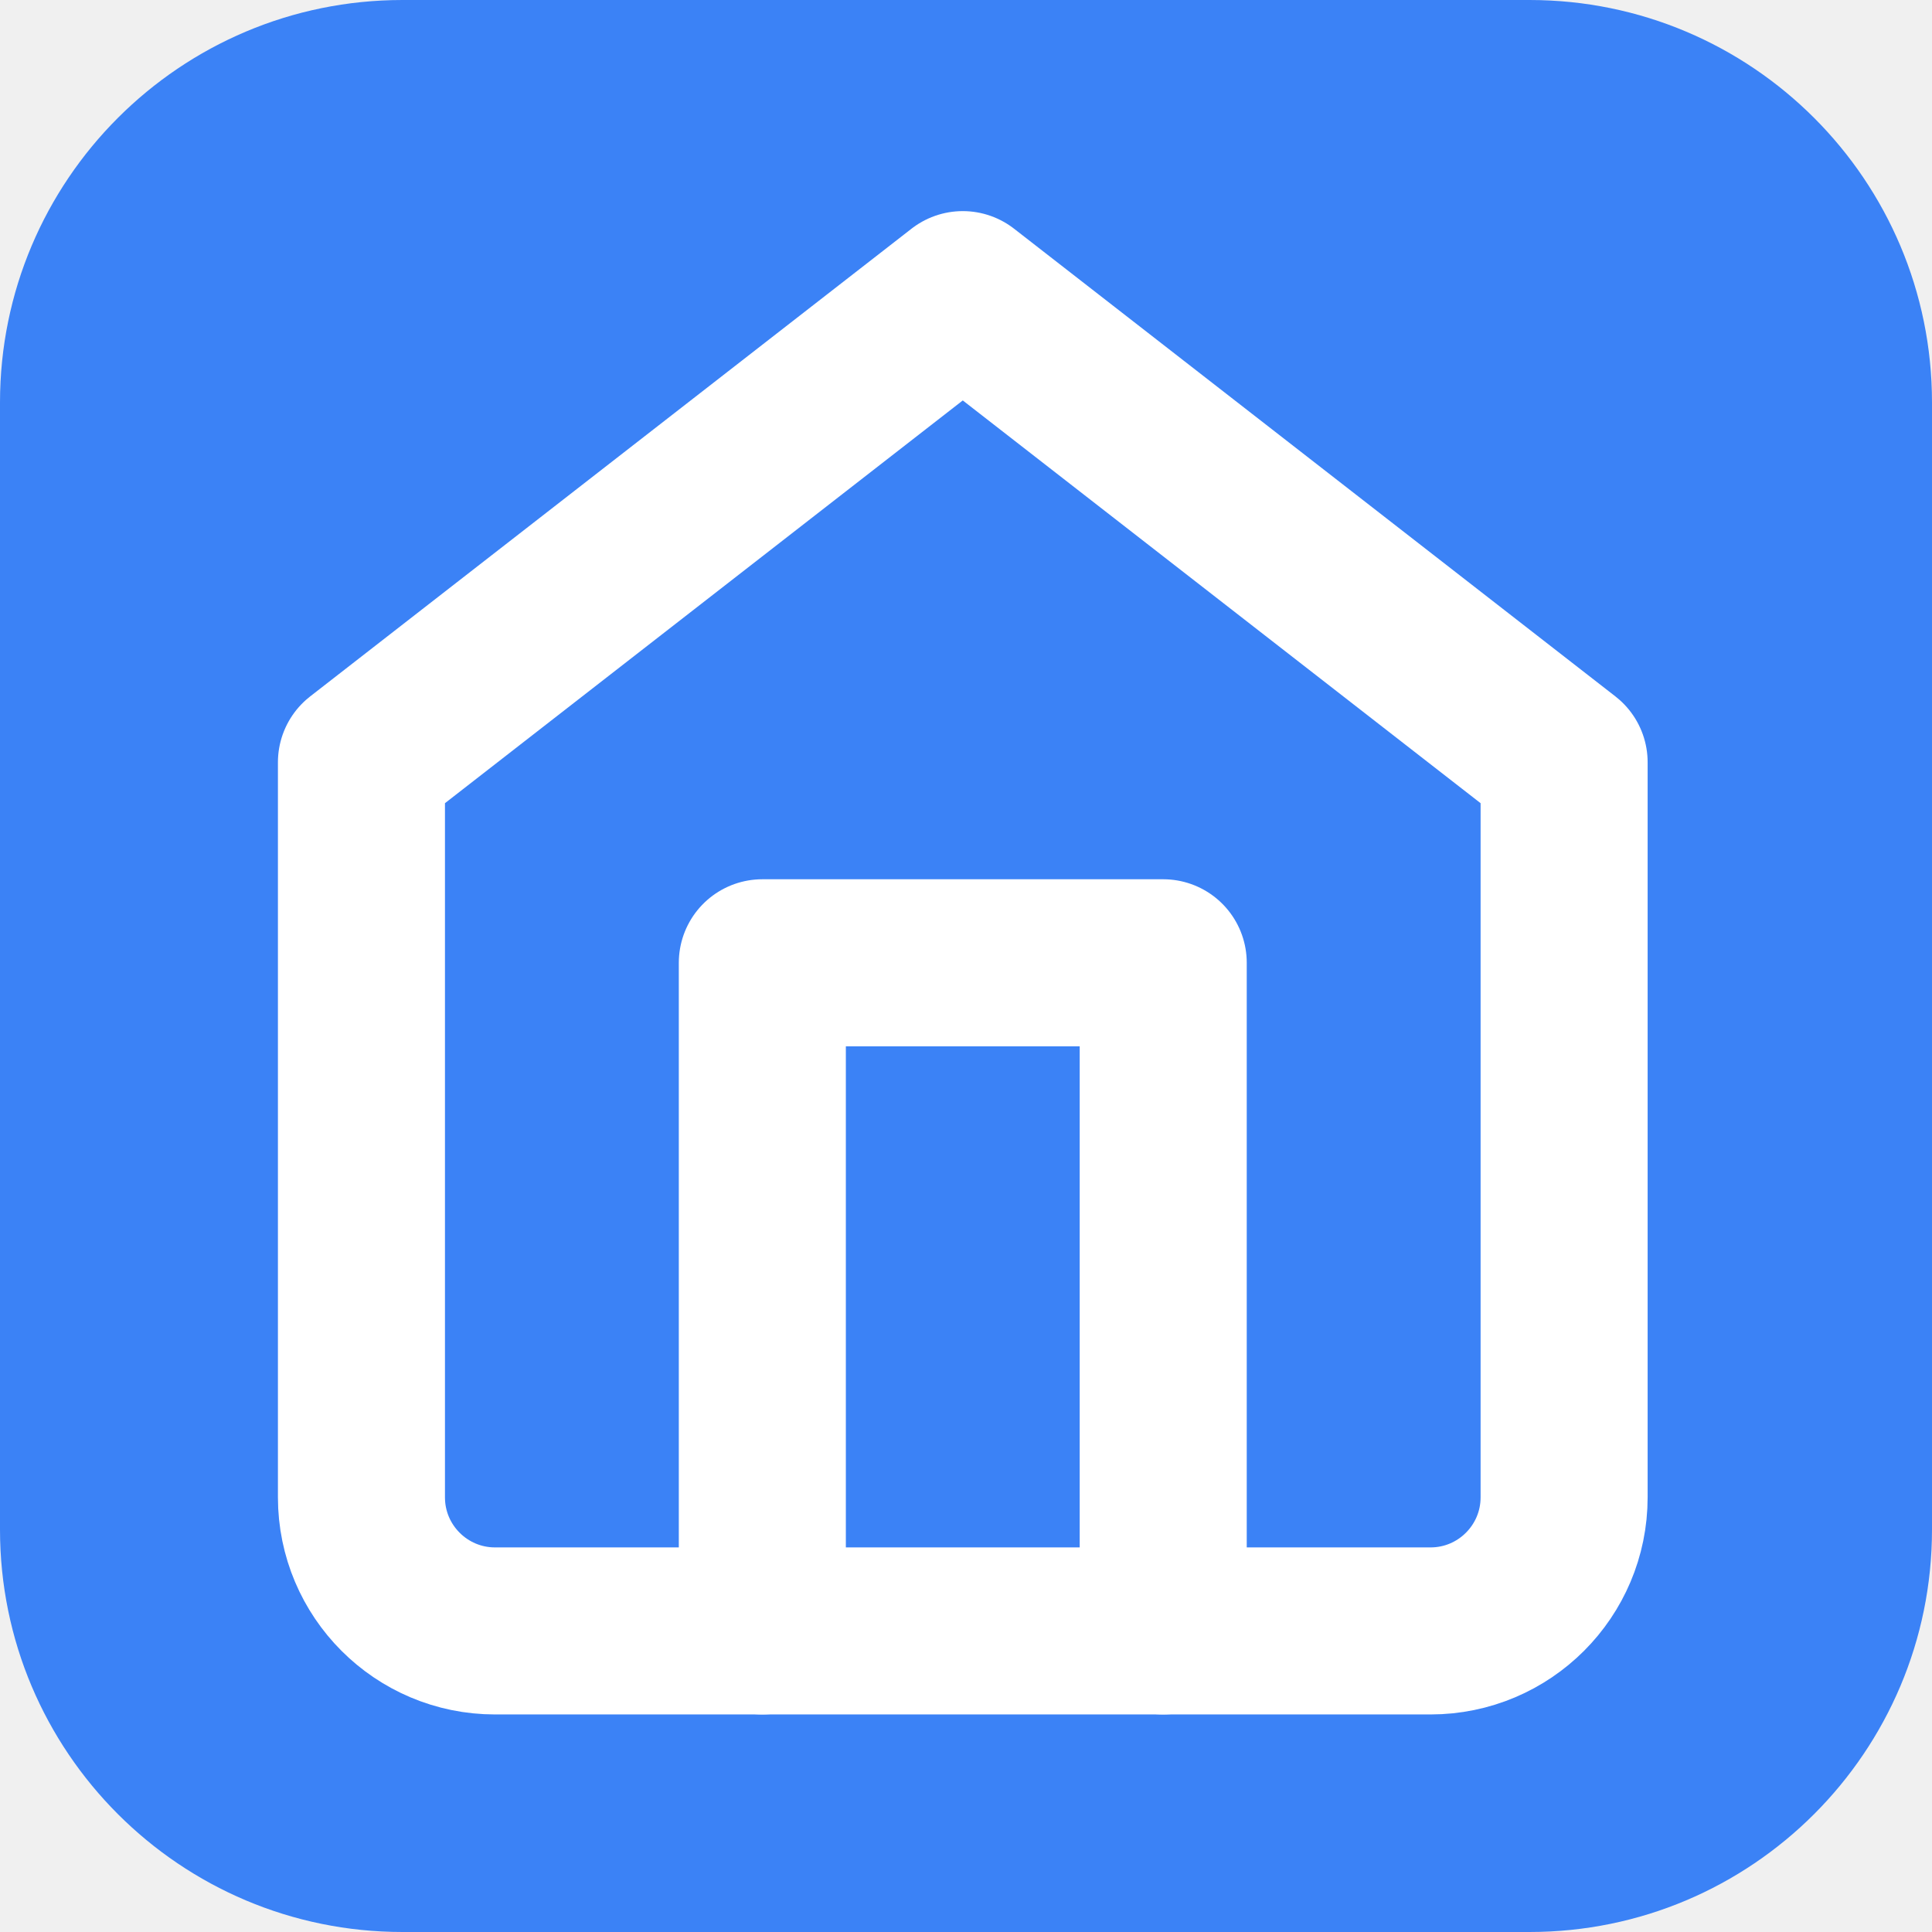
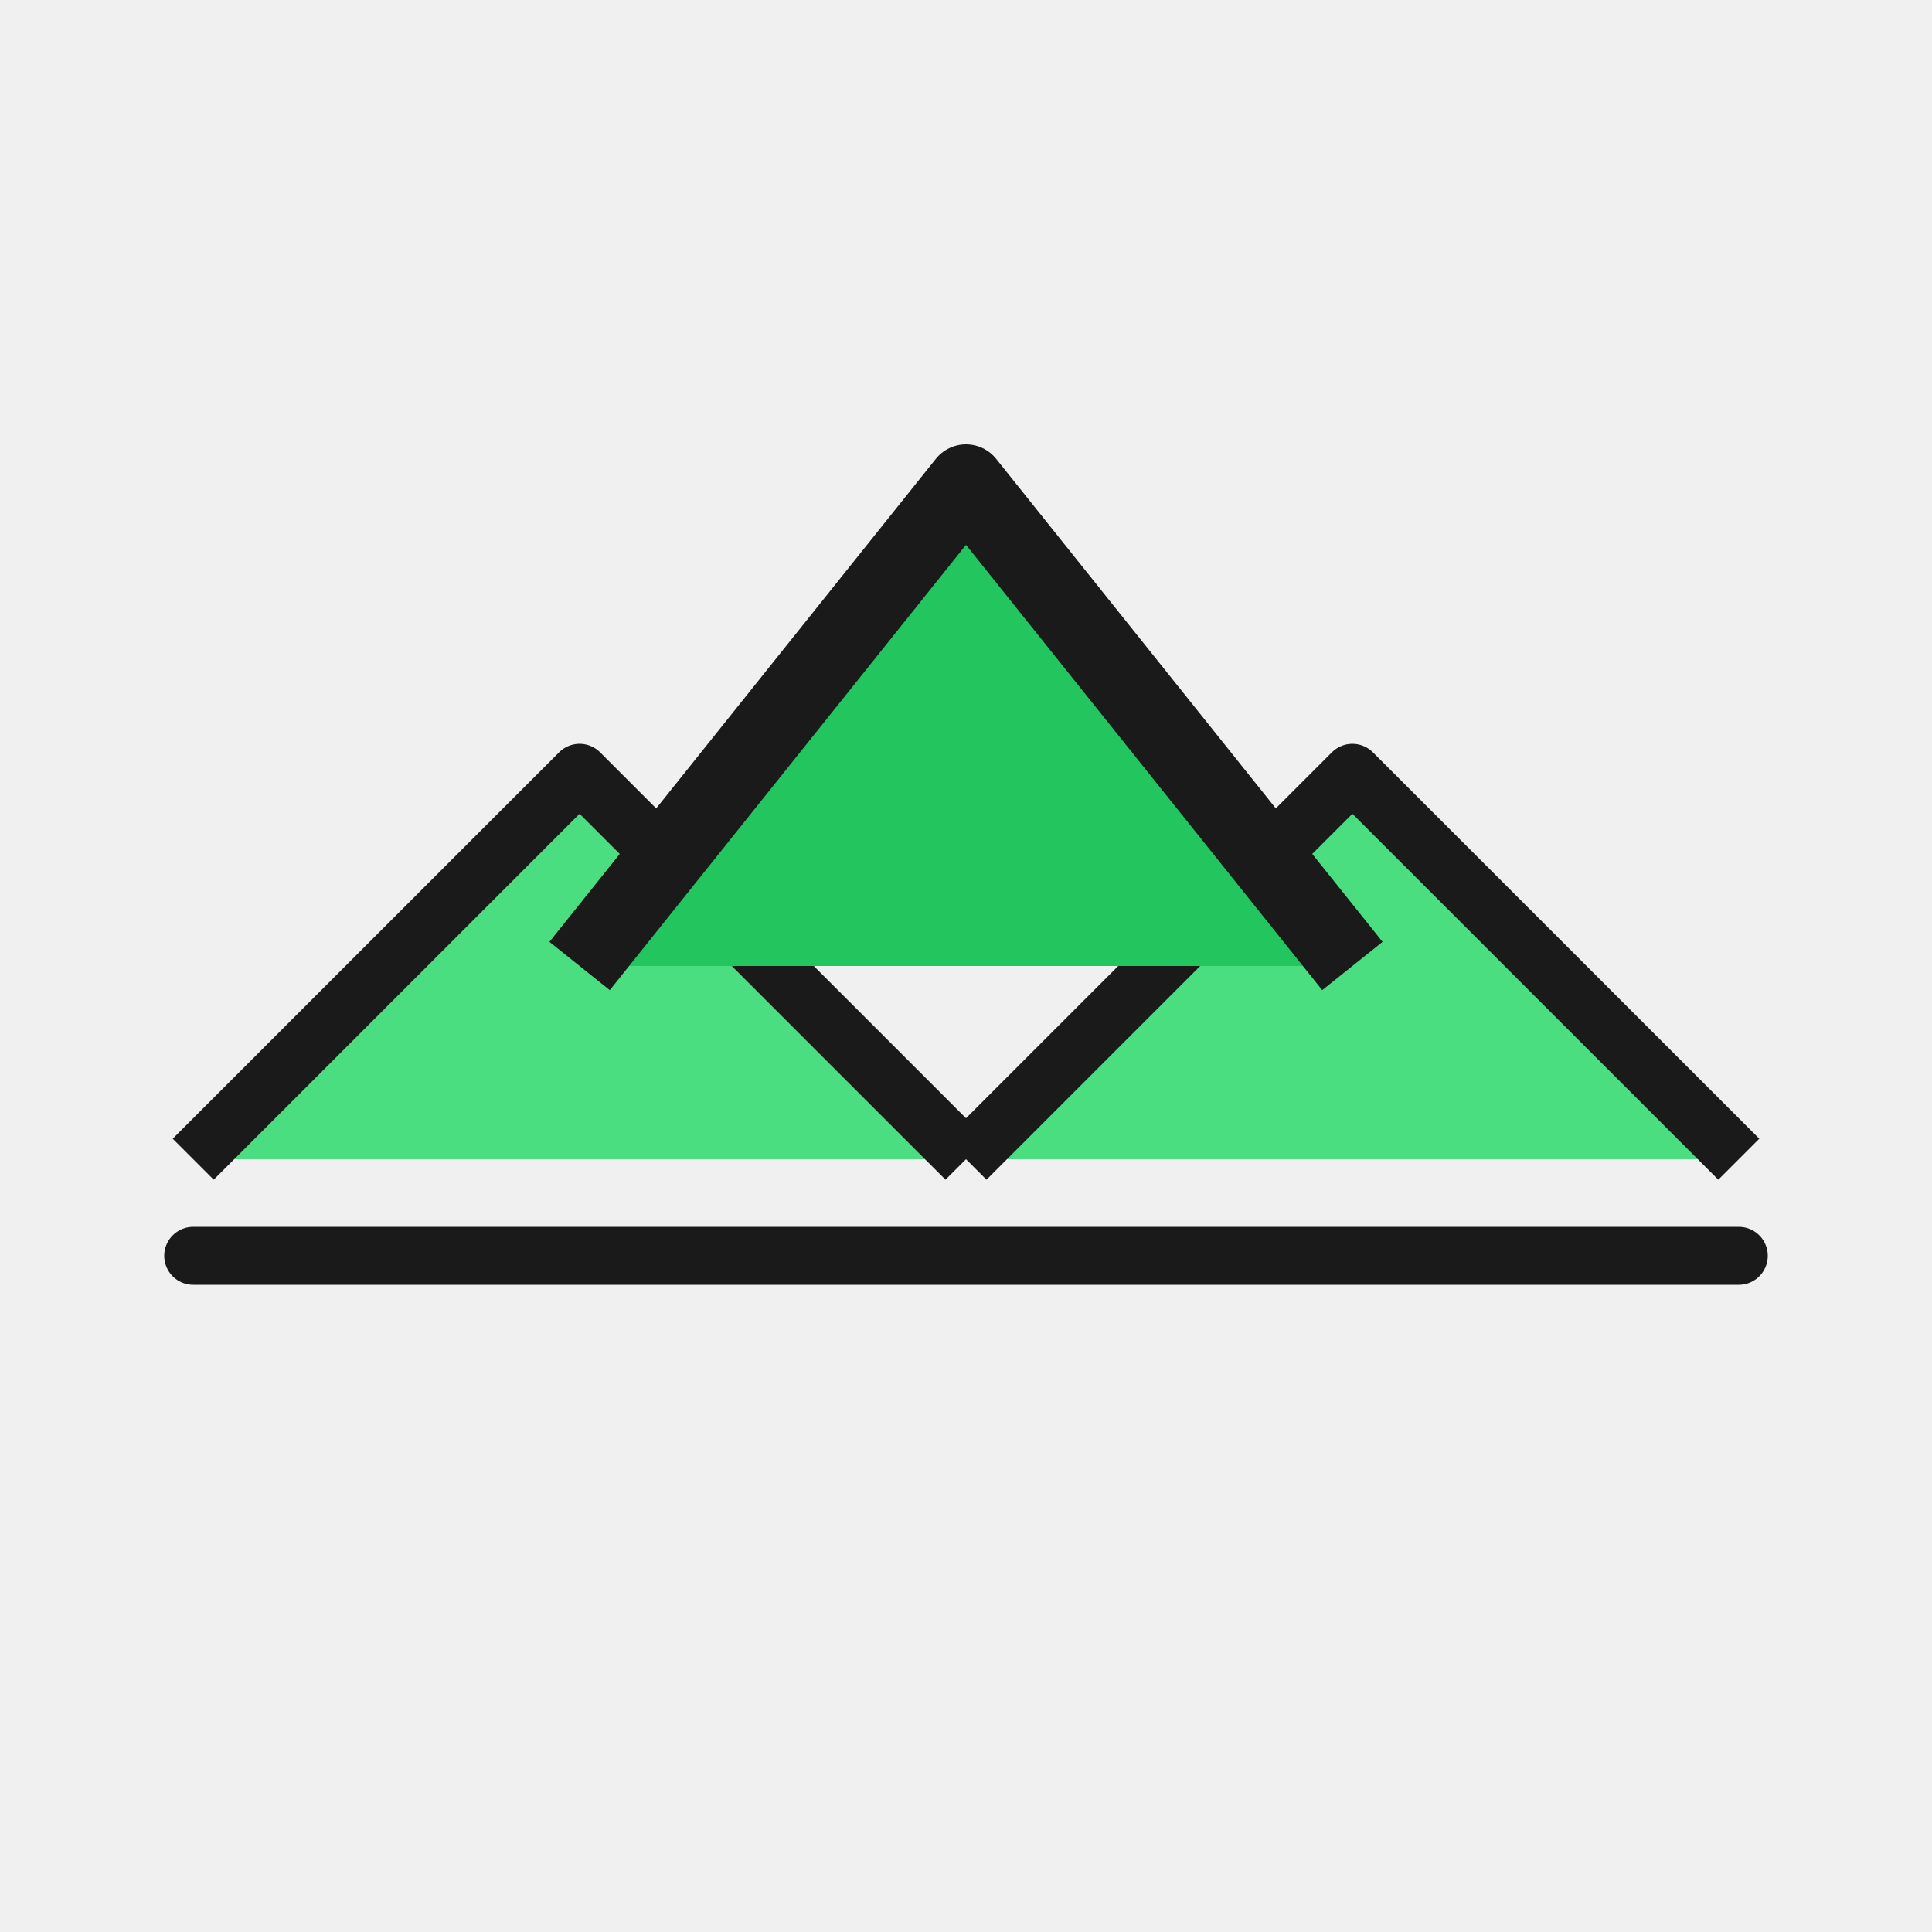
- <svg xmlns="http://www.w3.org/2000/svg" width="512" height="512" viewBox="0 0 24 24" fill="none" stroke="white" stroke-width="2.5" stroke-linecap="round" stroke-linejoin="round">
-   <rect width="24" height="24" rx="5" fill="#3b82f6" stroke="none" />
-   <path d="M3 9l9-7 9 7v11a2 2 0 0 1-2 2H5a2 2 0 0 1-2-2z" transform="translate(2, 2) scale(0.83)" />
-   <polyline points="9 22 9 12 15 12 15 22" transform="translate(2, 2) scale(0.83)" />
+ <svg xmlns="http://www.w3.org/2000/svg" viewBox="0 0 100 100">
+   <path d="M10 60 L30 40 L50 60" fill="#4ade80" stroke="#1a1a1a" stroke-width="3" stroke-linejoin="round" />
+   <path d="M50 60 L70 40 L90 60" fill="#4ade80" stroke="#1a1a1a" stroke-width="3" stroke-linejoin="round" />
+   <path d="M30 50 L50 25 L70 50" fill="#22c55e" stroke="#1a1a1a" stroke-width="4" stroke-linejoin="round" />
+   <line x1="10" y1="65" x2="90" y2="65" stroke="#1a1a1a" stroke-width="3" stroke-linecap="round" />
</svg>
